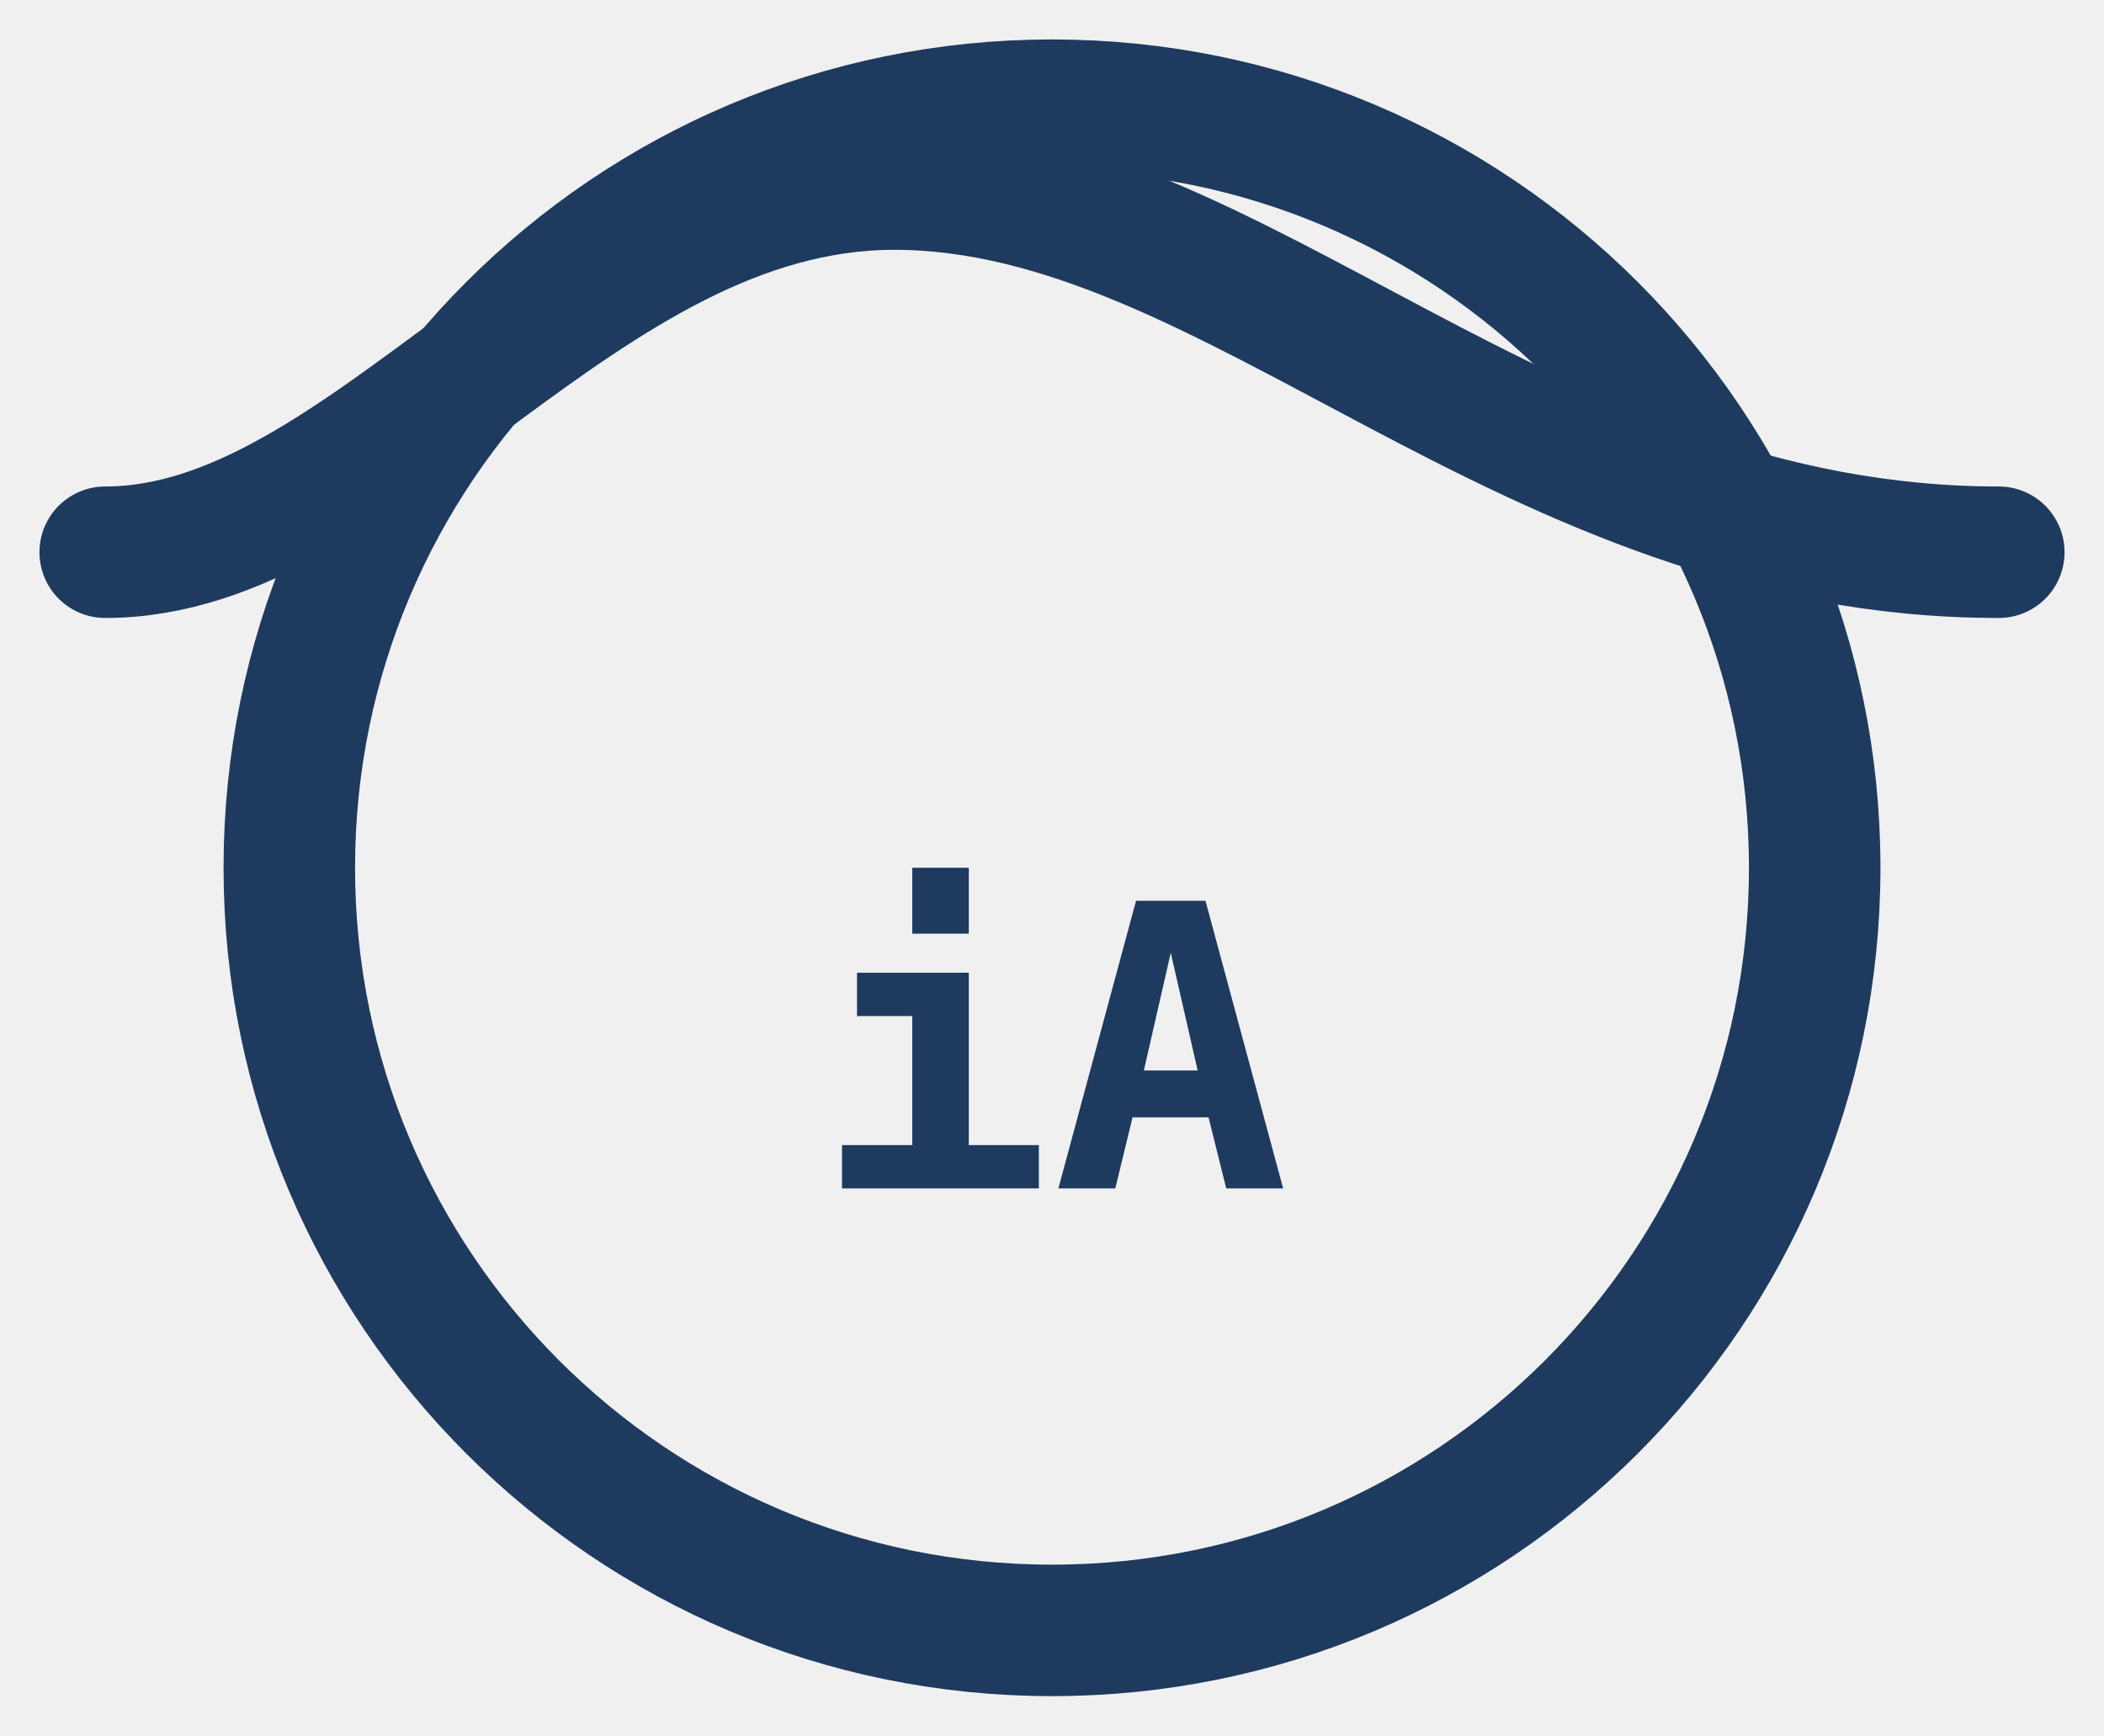
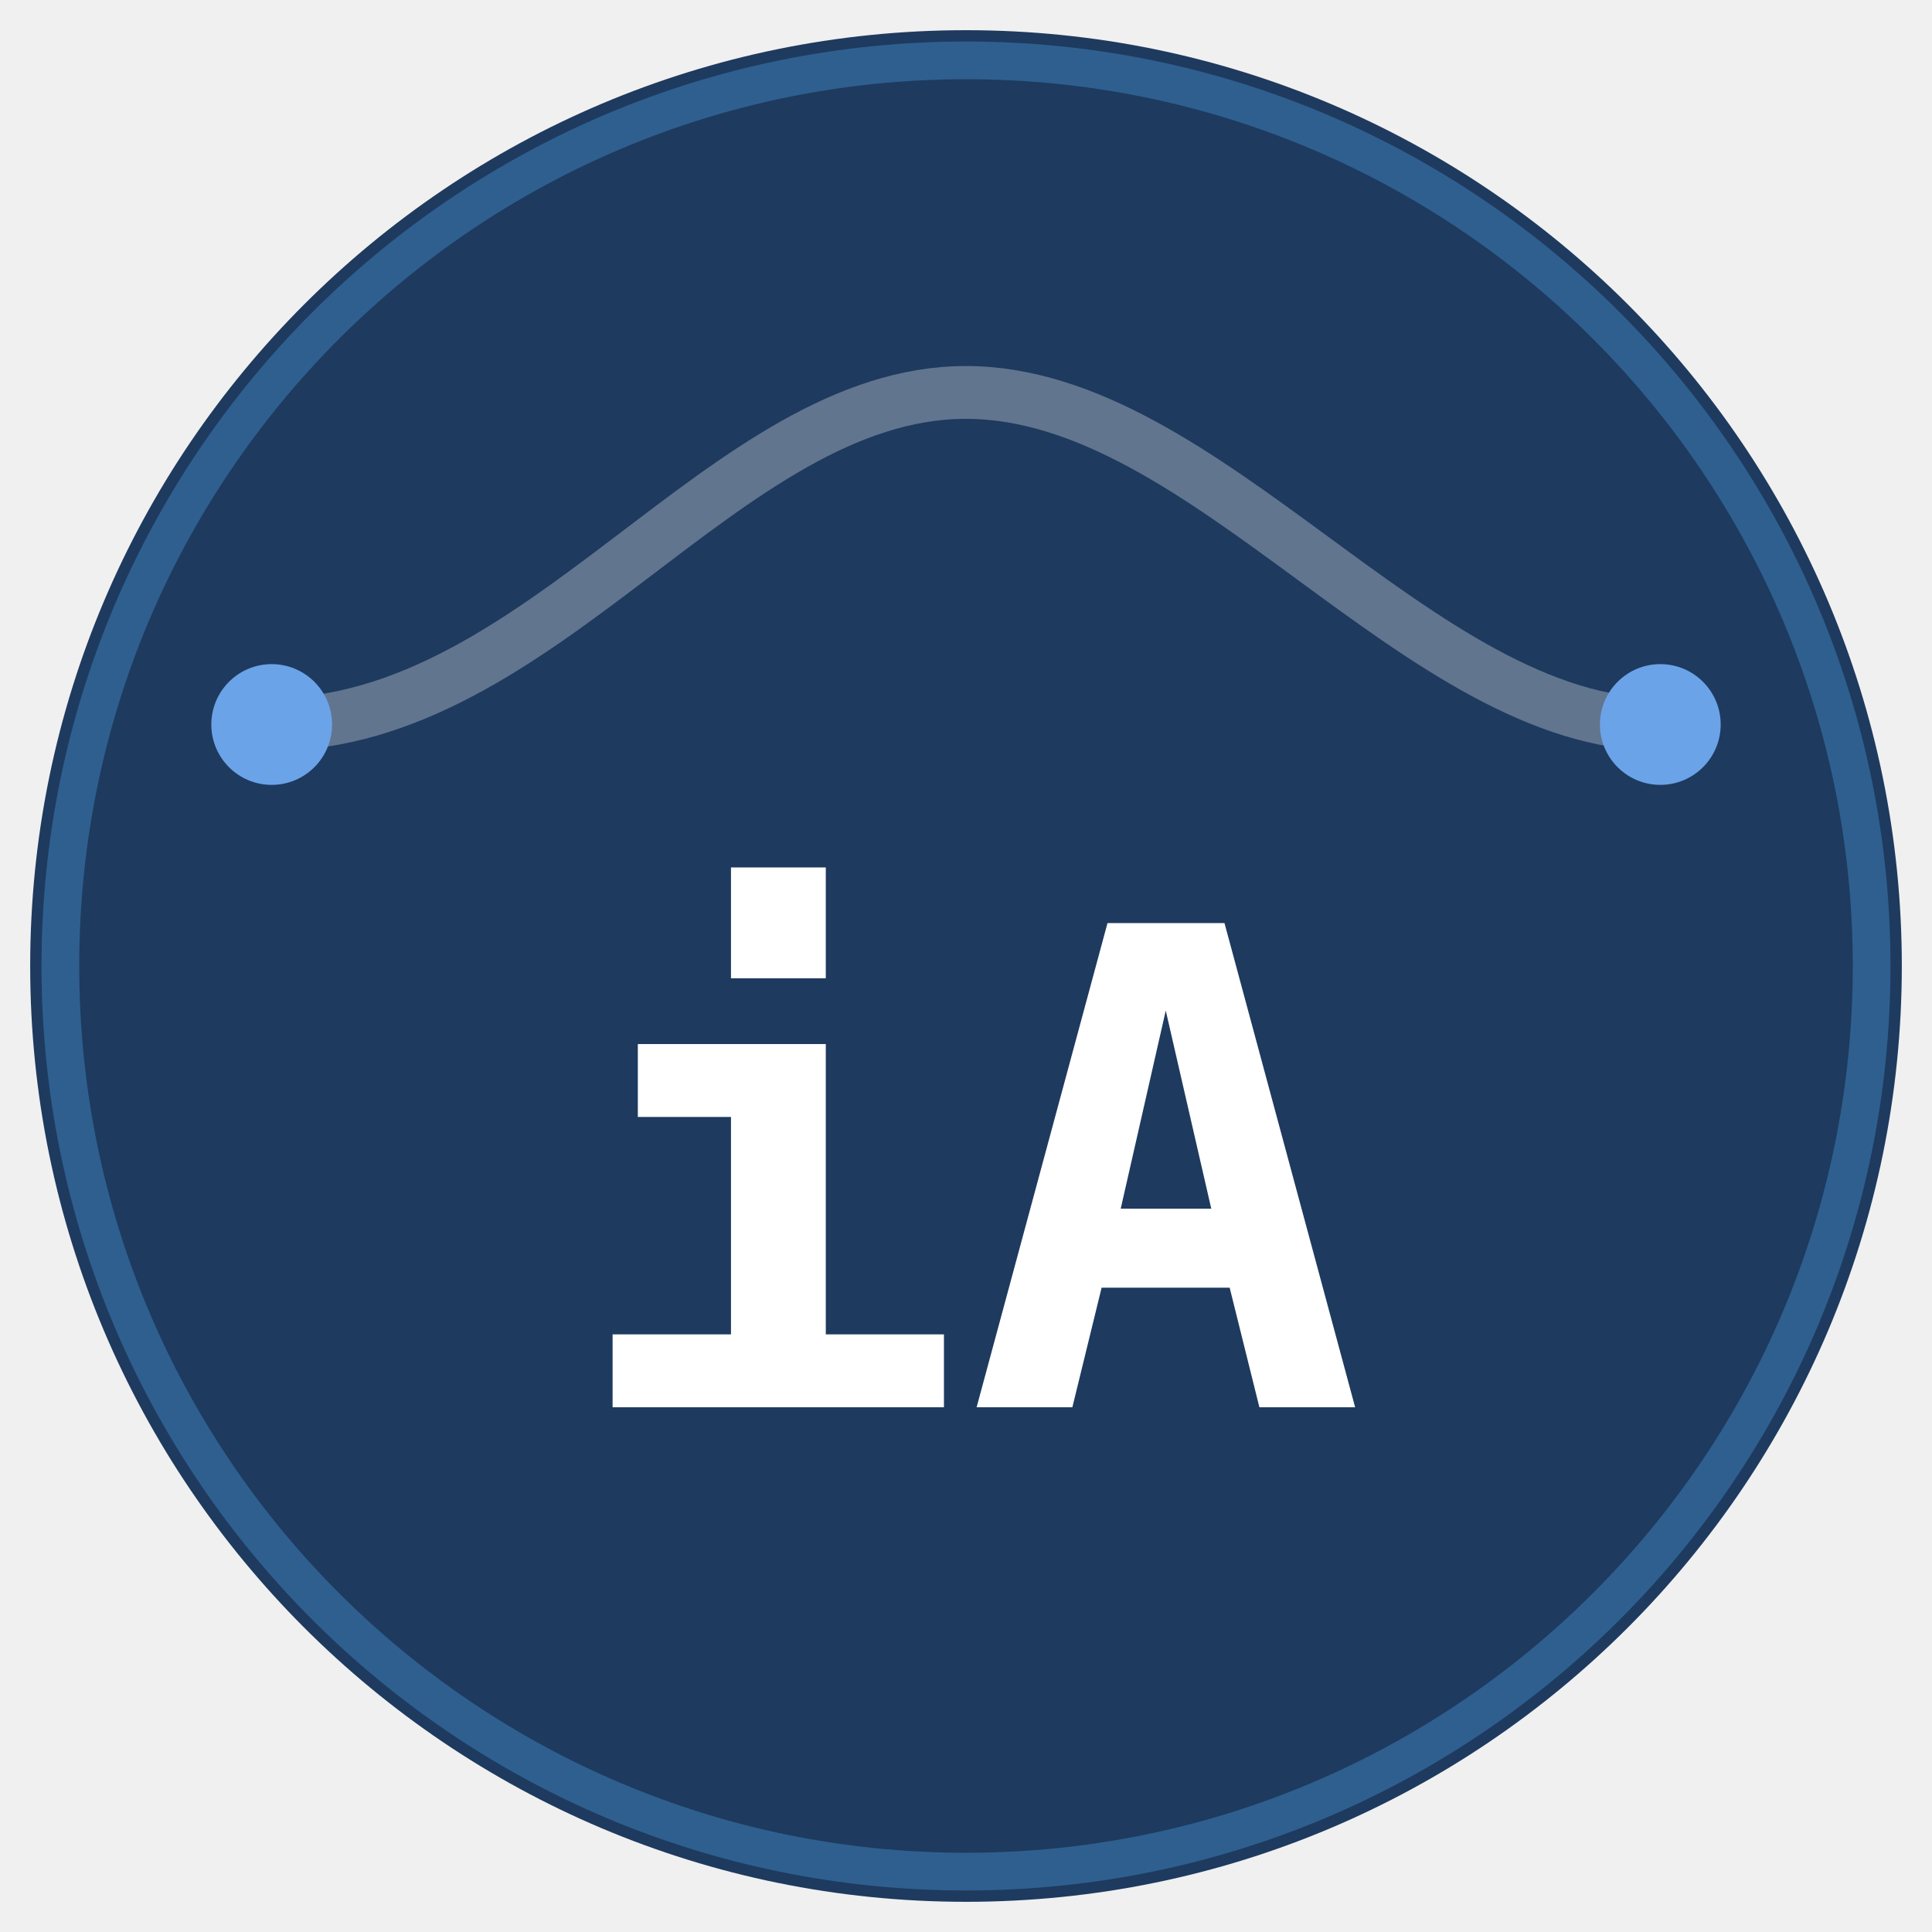
- <svg xmlns="http://www.w3.org/2000/svg" viewBox="-80 -66 160 132">
-   <circle cx="0" cy="0" r="58" fill="none" stroke="#1e3a5f" stroke-width="10" stroke-linecap="round" />
-   <path d="M-72-24C-52-24-36-52-12-52C14-52 36-24 72-24" fill="none" stroke="#1e3a5f" stroke-width="10" stroke-linecap="round" />
-   <circle cx="-72" cy="-24" r="4.5" fill="#1e3a5f" />
-   <circle cx="72" cy="-24" r="4.5" fill="#1e3a5f" />
-   <text x="0" y="14" font-family="'JetBrains Mono','IBM Plex Mono',Menlo,Consolas,monospace" font-size="30" font-weight="600" fill="#1e3a5f" text-anchor="middle" dominant-baseline="central">iA</text>
+ <svg xmlns="http://www.w3.org/2000/svg" viewBox="0 0 128 128">
+   <circle cx="64" cy="64" r="62" fill="#1e3a5f" />
+   <circle cx="64" cy="64" r="60" fill="none" stroke="#2e5f8f" stroke-width="2.5" />
+   <path d="M18 48 C36 48, 48 26, 64 26 C80 26, 94 48, 110 48" fill="none" stroke="rgba(255,255,255,0.3)" stroke-width="3.5" stroke-linecap="round" />
+   <circle cx="18" cy="48" r="4" fill="#6ba3e8" />
+   <circle cx="110" cy="48" r="4" fill="#6ba3e8" />
+   <text x="64" y="78" font-family="'JetBrains Mono','IBM Plex Mono',Menlo,monospace" font-size="44" font-weight="700" fill="#ffffff" text-anchor="middle" dominant-baseline="central">iA</text>
</svg>
